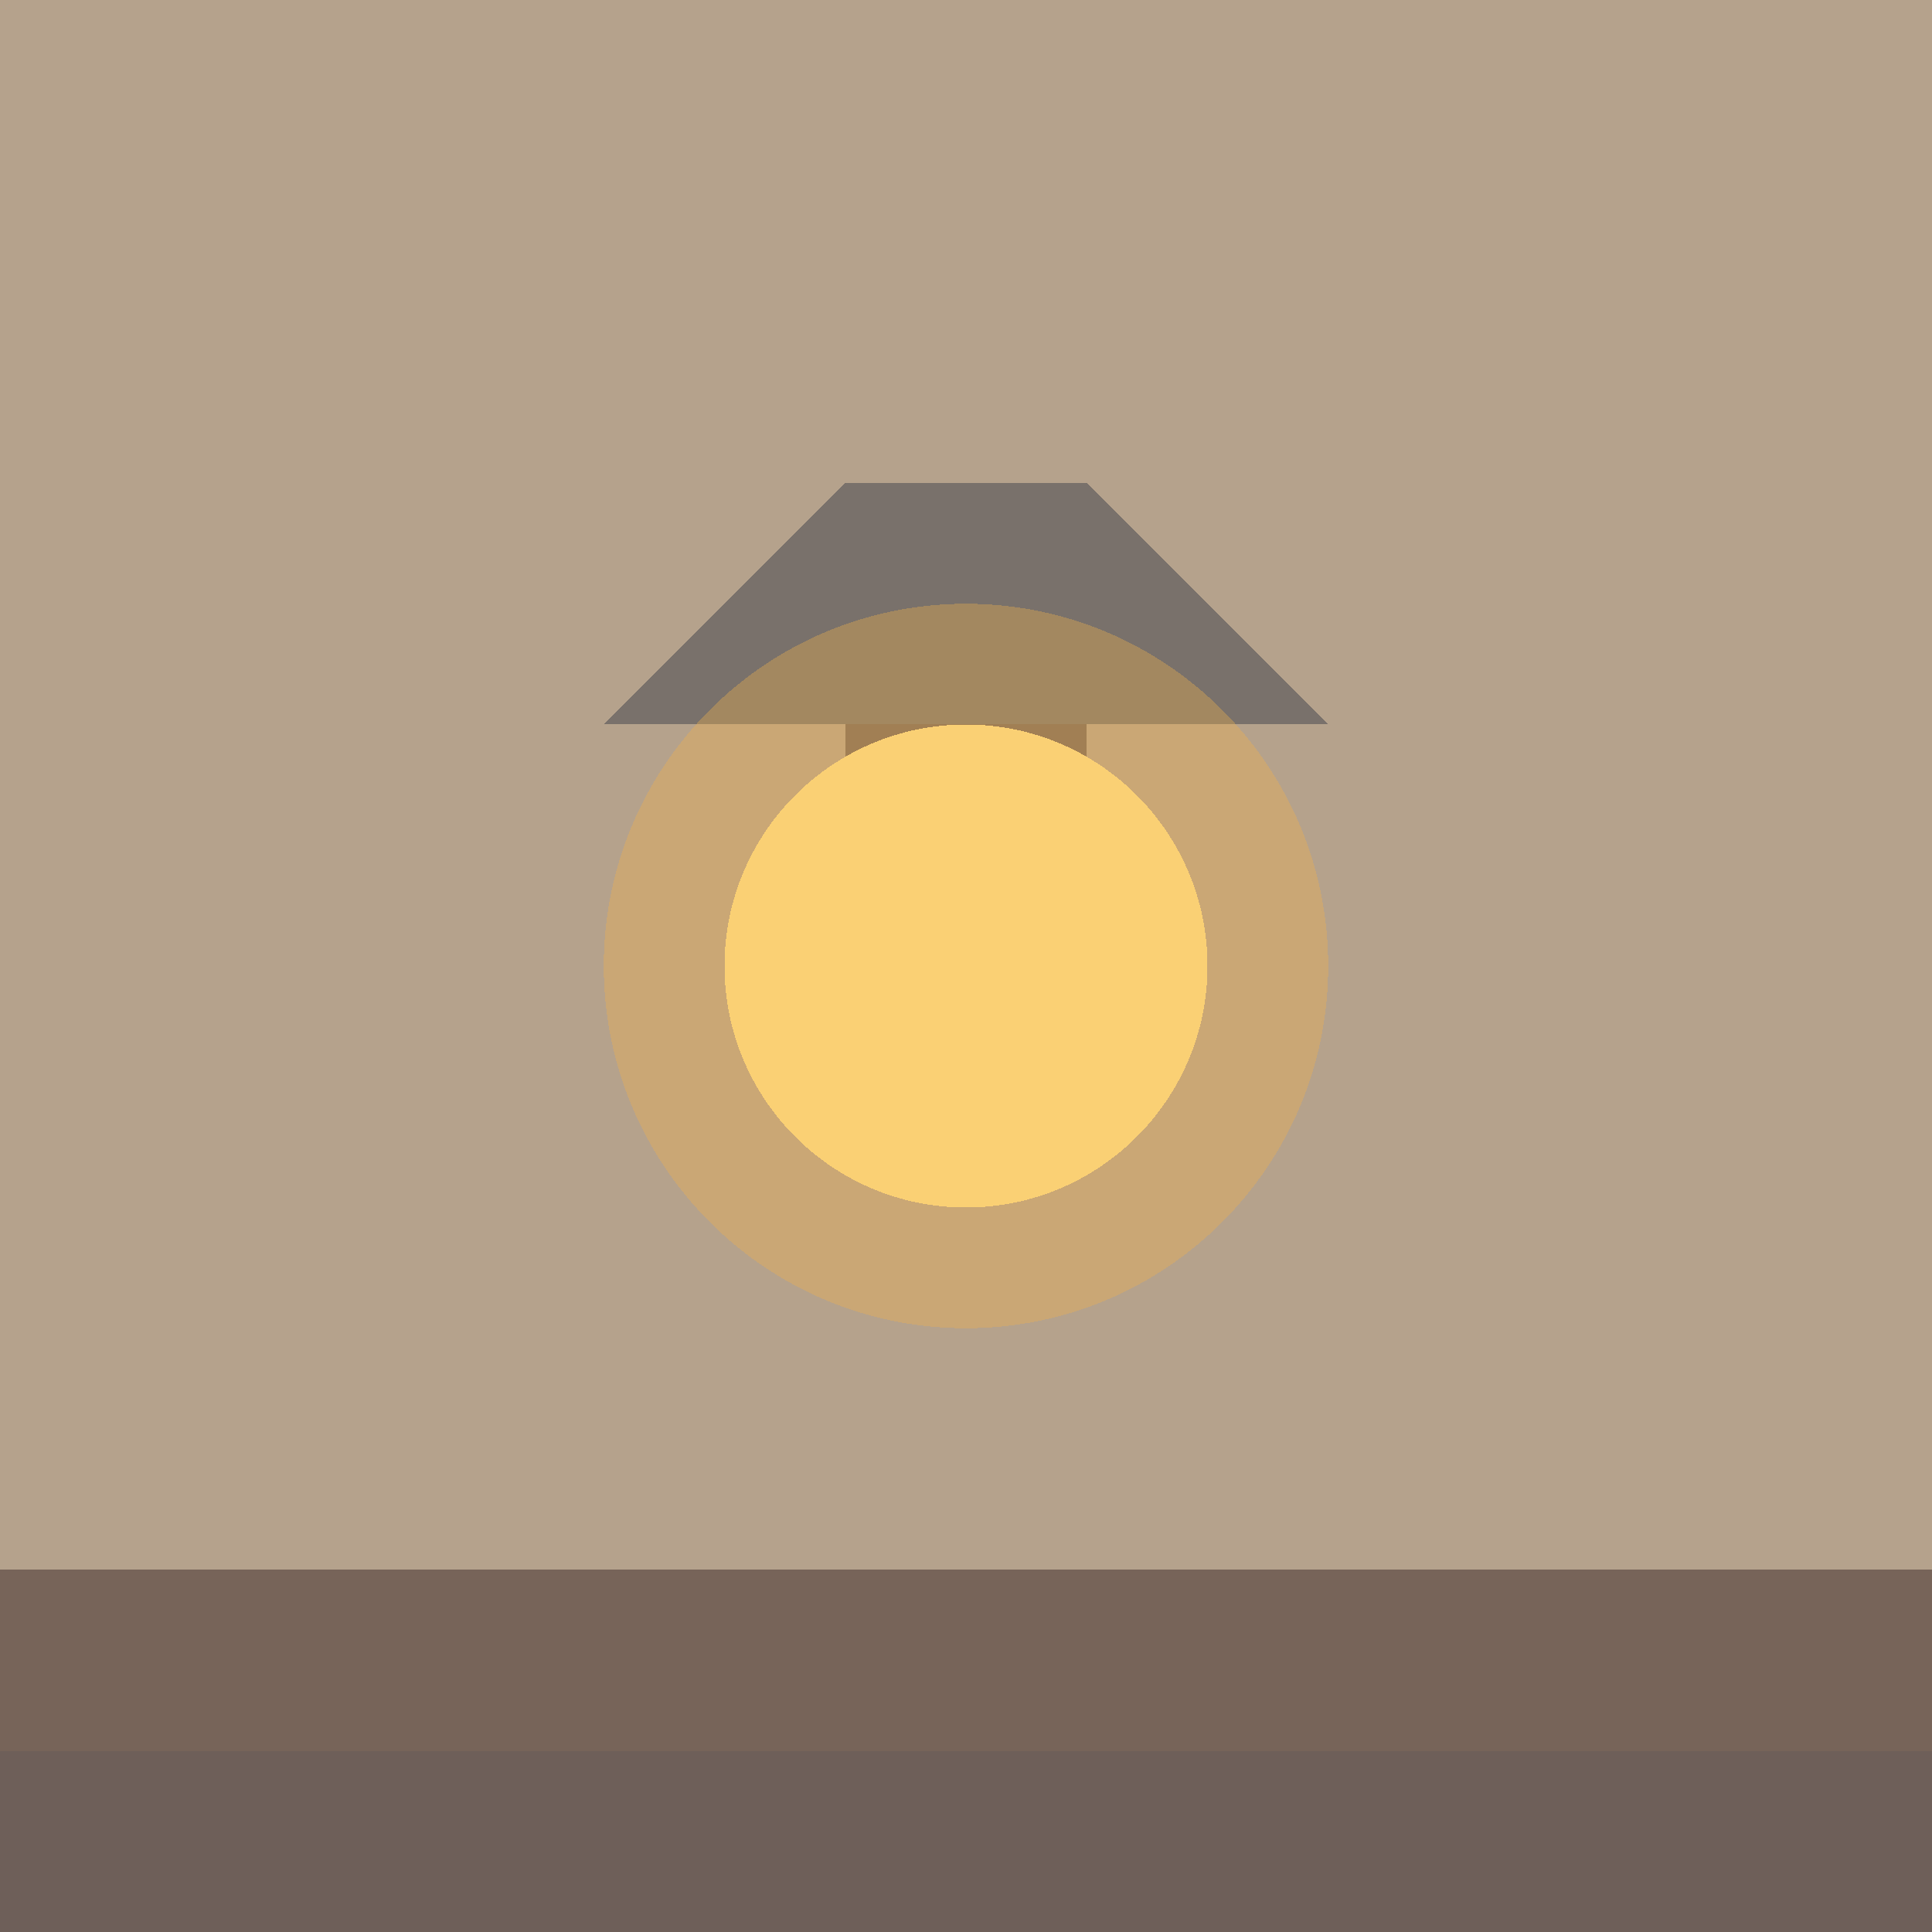
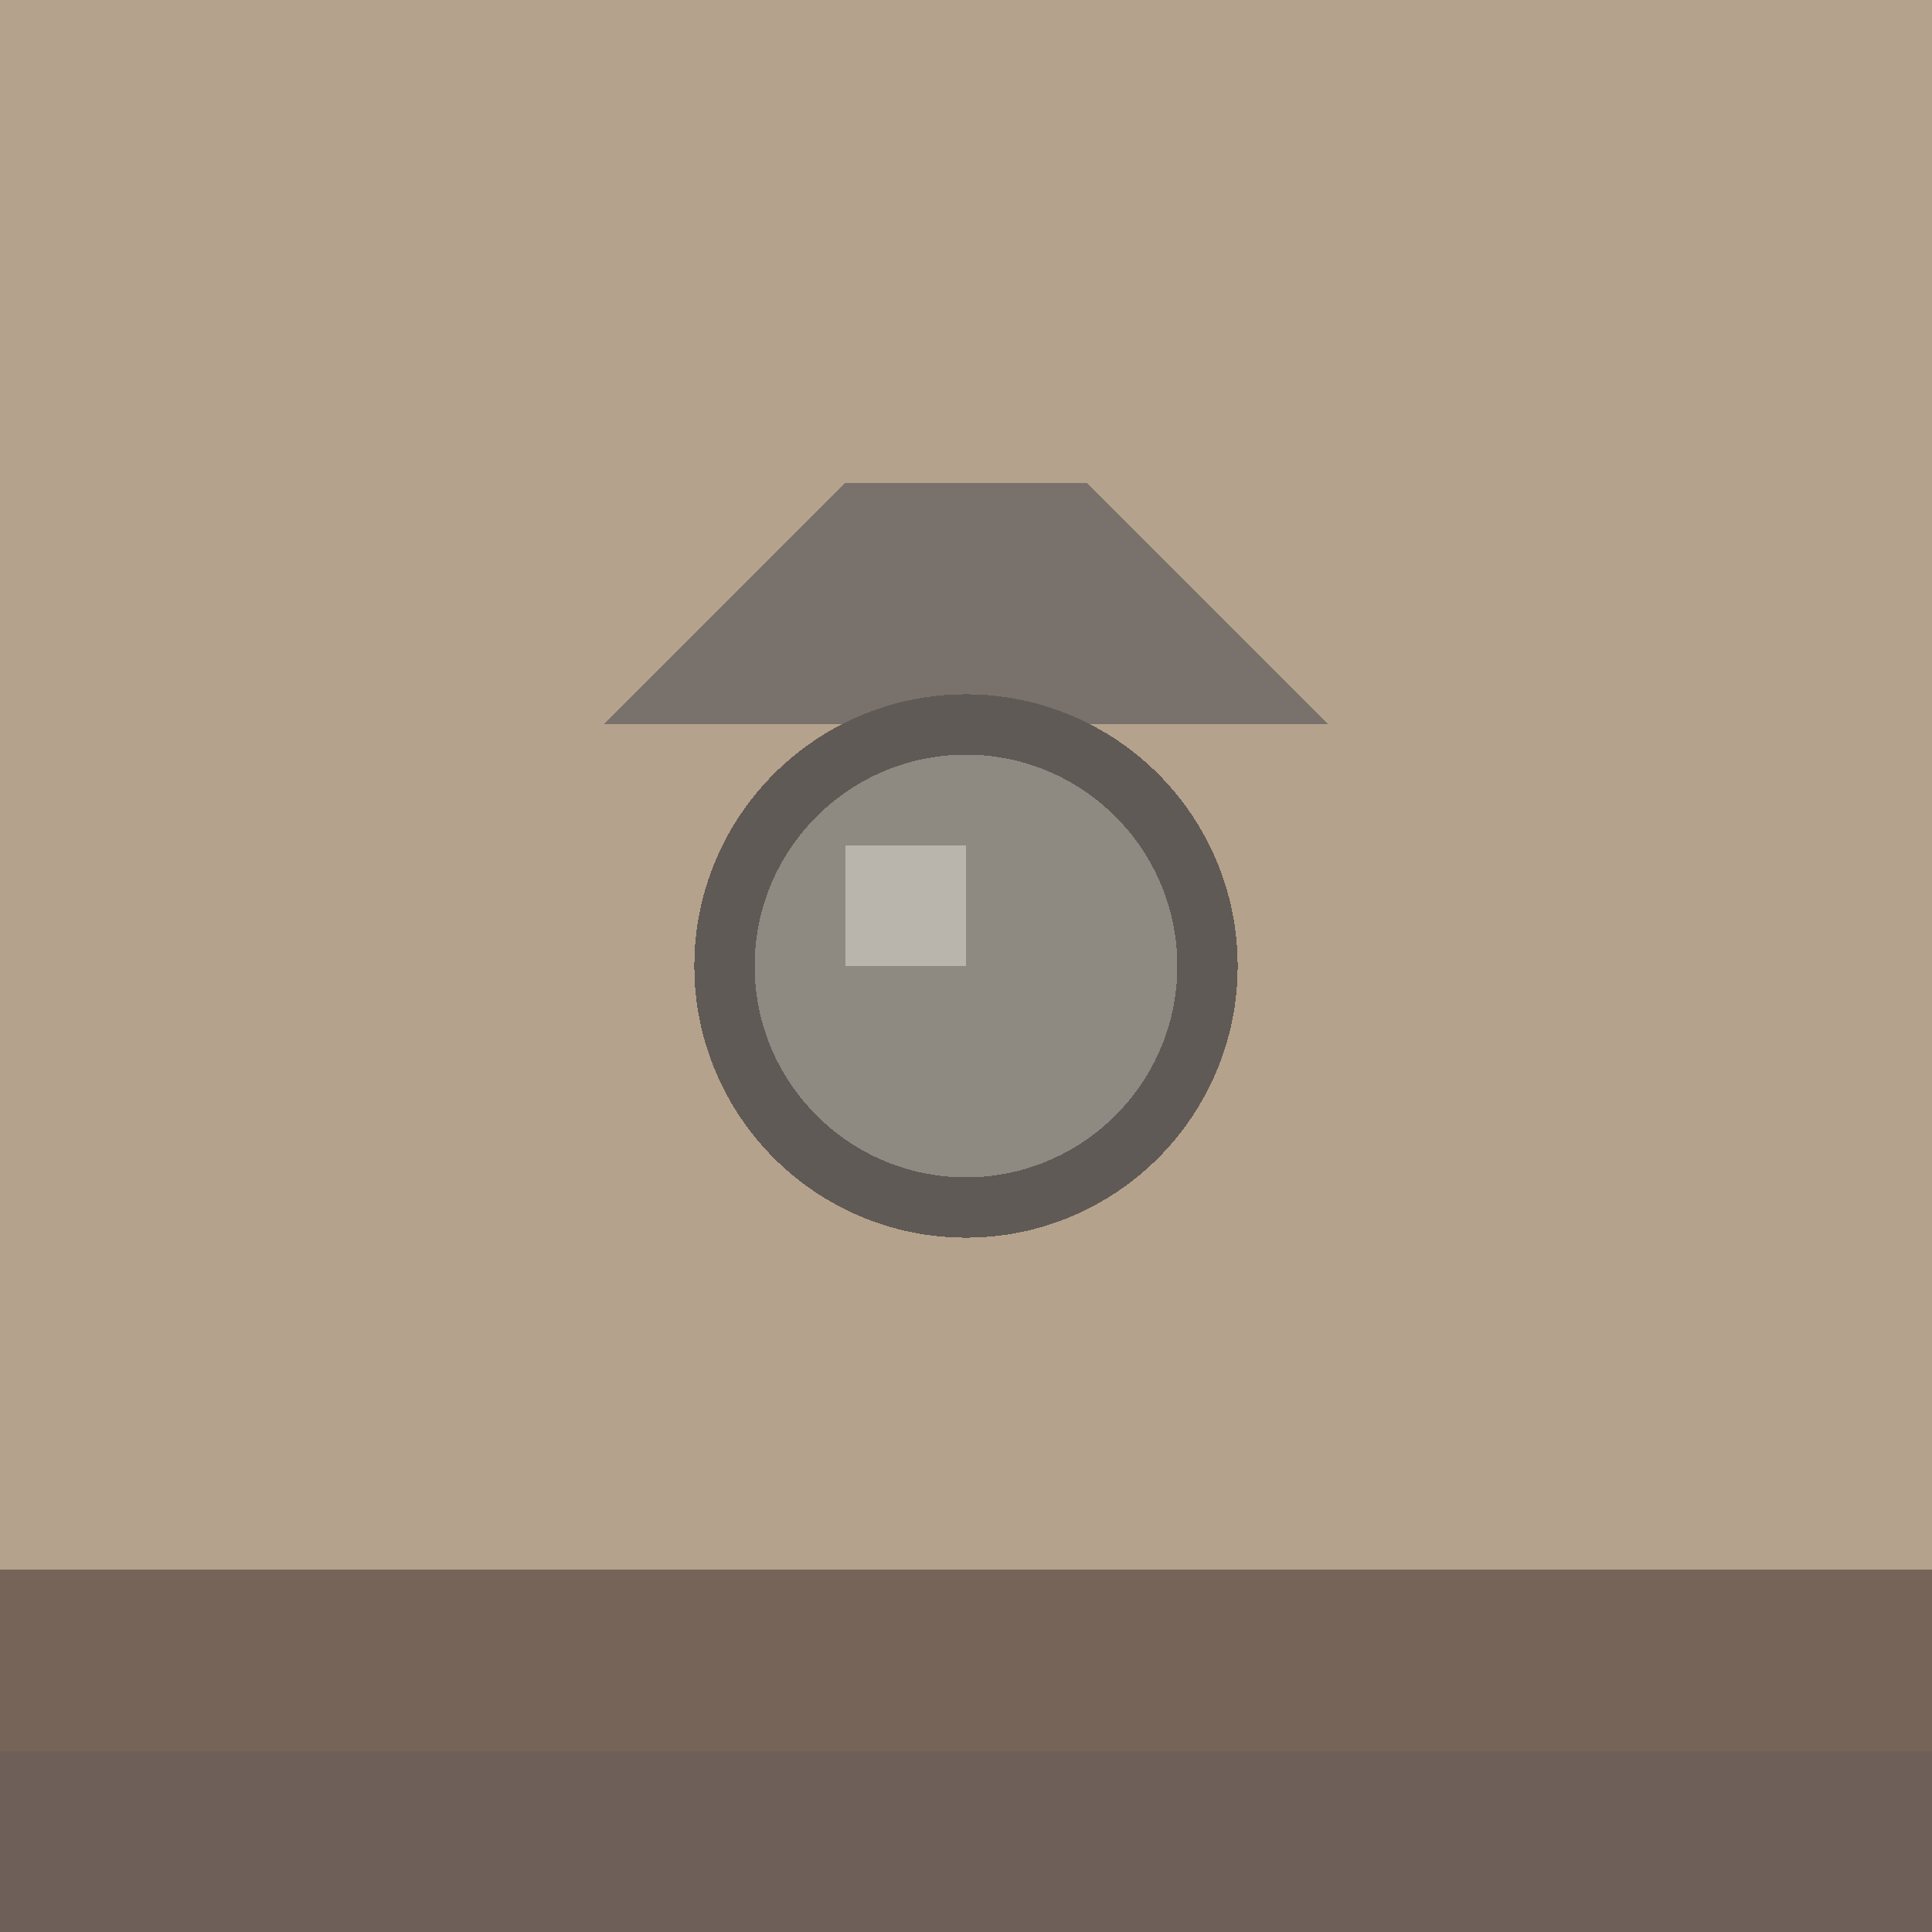
<svg xmlns="http://www.w3.org/2000/svg" width="32" height="32" viewBox="0 0 32 32" shape-rendering="crispEdges">
  <rect width="32" height="32" fill="#b5a28c" />
  <rect y="26" width="32" height="3" fill="#776459" />
  <rect y="29" width="32" height="3" fill="#3b3034" fill-opacity="0.58" />
  <rect x="14" y="10" width="4" height="9" fill="#776459" />
  <path d="M10 12L22 12L18 8L14 8Z" fill="#79716b" />
-   <circle cx="16" cy="16" r="4" fill="#ffe08a" />
-   <circle cx="16" cy="16" r="6" fill="#f0b34c" fill-opacity="0.35" />
+   <circle cx="16" cy="16" r="4" fill="#8e8a82" />
+   <circle cx="16" cy="16" r="4" fill="none" stroke="#5f5a55" stroke-width="1" />
+   <rect x="14" y="14" width="2" height="2" fill="#b9b5ac" />
</svg>
